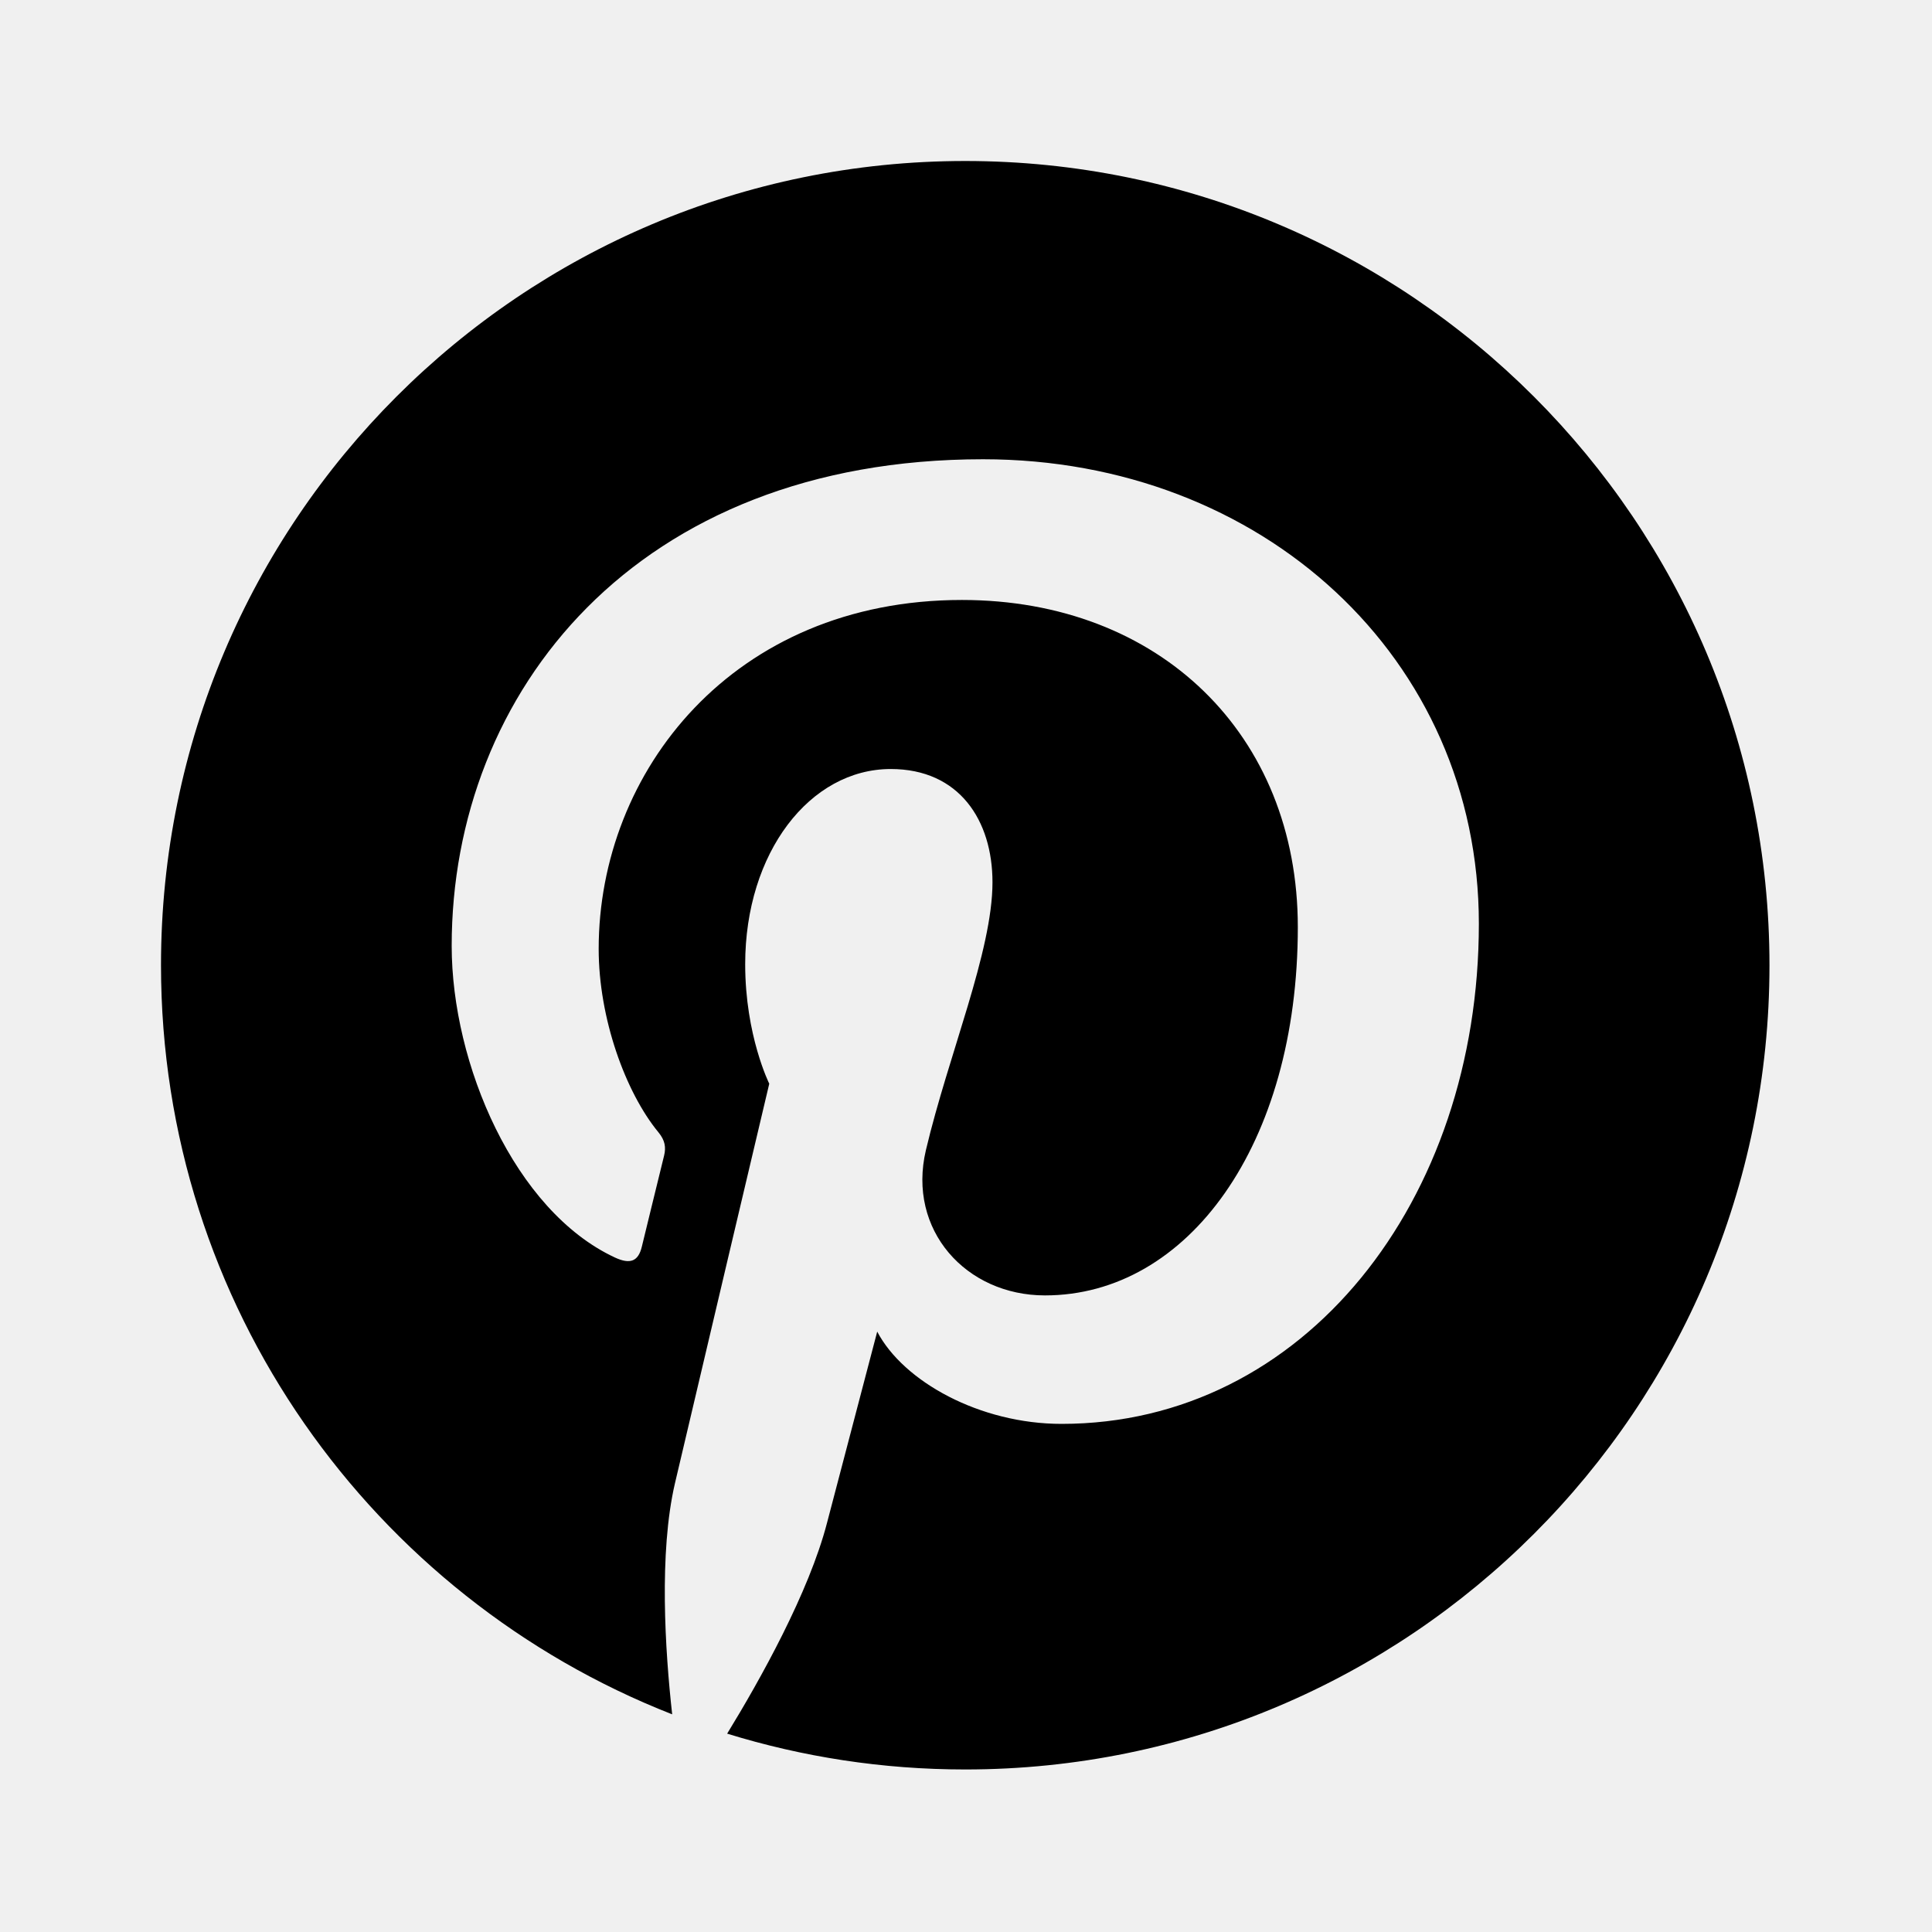
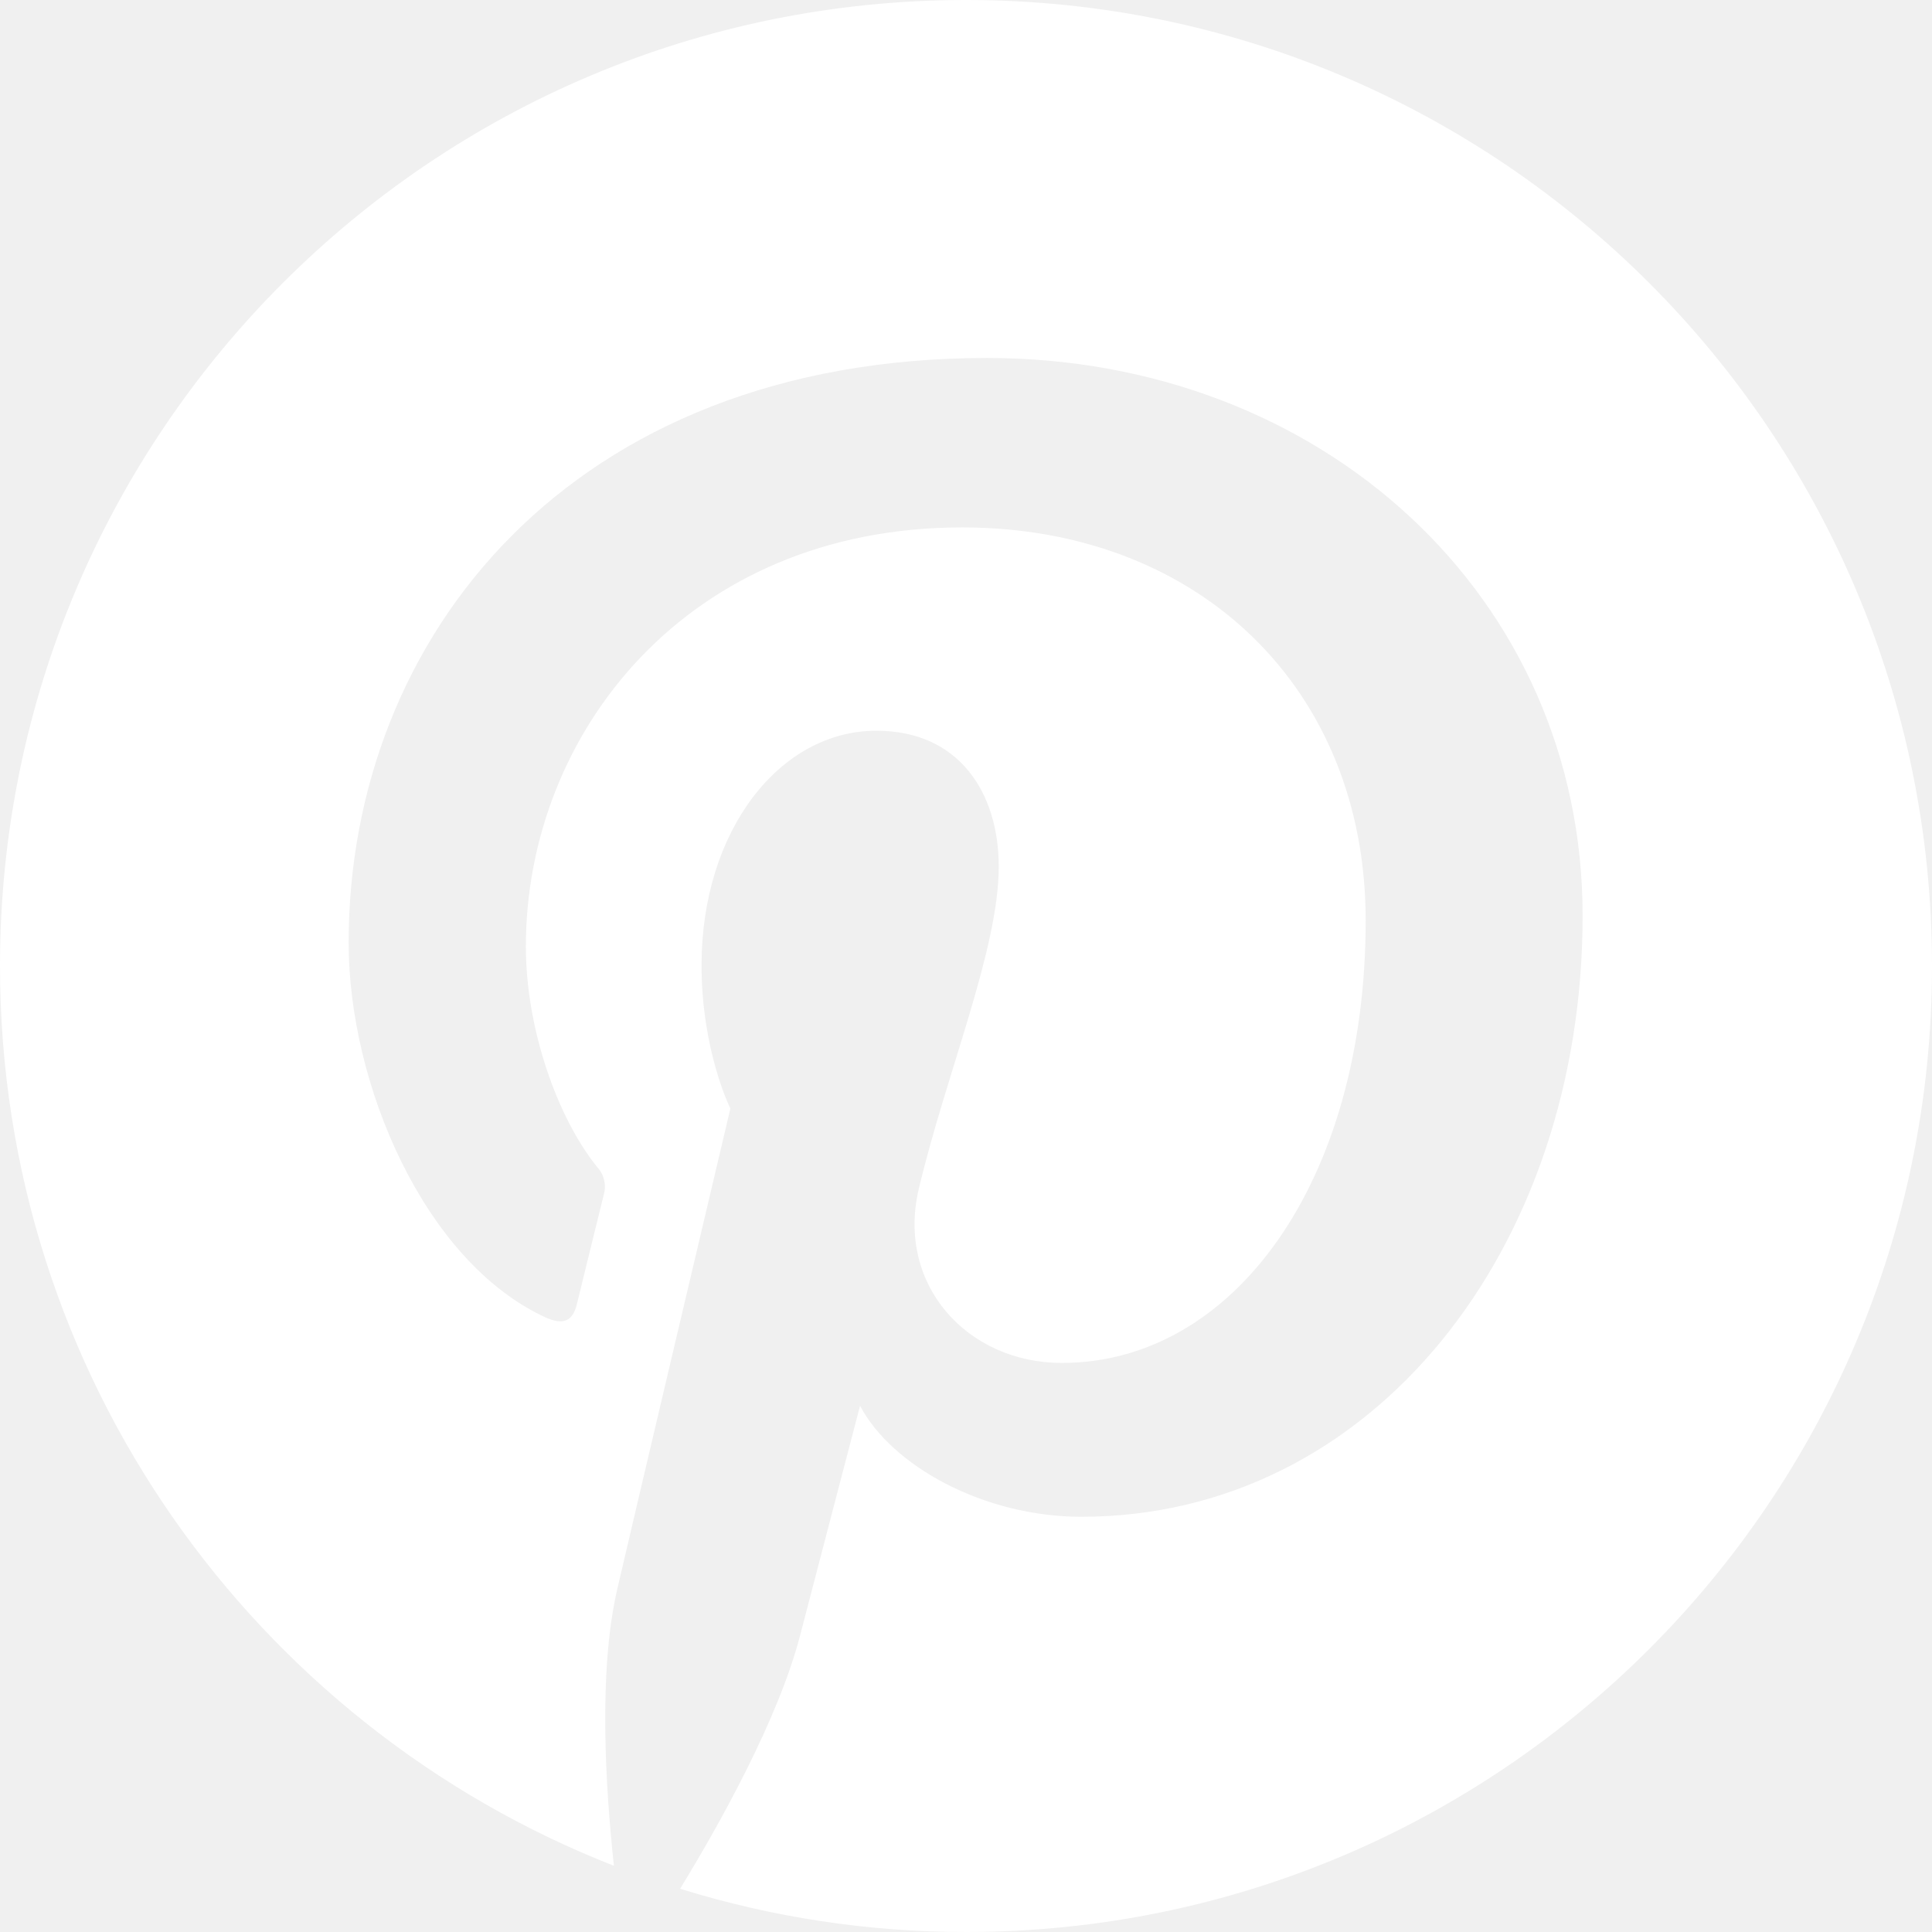
- <svg xmlns="http://www.w3.org/2000/svg" width="24" height="24" viewBox="0 0 24 24">
-   <path d="M-111.052-244.992c-5.518,0-9.99,4.473-9.99,9.99c0,4.232,2.633,7.85,6.35,9.306 c-0.088-0.79-0.166-2.006,0.034-2.868c0.182-0.78,1.172-4.966,1.172-4.966s-0.299-0.599-0.299-1.484 c0-1.388,0.805-2.425,1.808-2.425c0.853,0,1.264,0.64,1.264,1.407c0,0.858-0.546,2.139-0.827,3.327 c-0.235,0.994,0.499,1.805,1.479,1.805c1.775,0,3.141-1.872,3.141-4.575c0-2.392-1.719-4.064-4.173-4.064 c-2.843,0-4.512,2.132-4.512,4.335c0,0.858,0.331,1.779,0.744,2.28c0.081,0.099,0.093,0.185,0.069,0.286 c-0.076,0.315-0.245,0.994-0.277,1.133c-0.044,0.183-0.145,0.222-0.335,0.134c-1.247-0.581-2.027-2.405-2.027-3.871 c0-3.151,2.289-6.045,6.601-6.045c3.466,0,6.159,2.469,6.159,5.77c0,3.444-2.171,6.213-5.184,6.213 c-1.013,0-1.964-0.525-2.29-1.146c0,0-0.501,1.907-0.623,2.374c-0.225,0.868-0.834,1.956-1.241,2.62 c0.935,0.289,1.928,0.445,2.958,0.445c5.517,0,9.99-4.473,9.99-9.99S-105.535-244.992-111.052-244.992" transform="translate(123.042 246.992)" />
+ <svg xmlns="http://www.w3.org/2000/svg" width="455.141" height="455.141" viewBox="0 0 455.141 455.141">
+   <path id="Icon_awesome-pinterest" data-name="Icon awesome-pinterest" d="M455.141,228.133c0,125.714-101.856,227.57-227.57,227.57a226.659,226.659,0,0,1-67.353-10.186c9.268-15.141,23.124-39.917,28.263-59.645,2.753-10.644,14.131-54.14,14.131-54.14,7.433,14.131,29.089,26.152,52.121,26.152,68.638,0,118.1-63.132,118.1-141.589,0-75.153-61.389-131.4-140.3-131.4-98.186,0-150.4,65.885-150.4,137.735,0,33.4,17.8,74.97,46.156,88.183,4.313,2.019,6.607,1.1,7.616-3.028.734-3.12,4.588-18.628,6.332-25.785a6.813,6.813,0,0,0-1.56-6.515c-9.268-11.47-16.792-32.392-16.792-51.937,0-50.194,37.99-98.736,102.774-98.736,55.883,0,95.066,38.081,95.066,92.588,0,61.572-31.107,104.242-71.575,104.242-22.3,0-39.091-18.444-33.677-41.109,6.423-27.07,18.811-56.25,18.811-75.8,0-17.435-9.36-32.025-28.813-32.025-22.849,0-41.2,23.583-41.2,55.241,0,20.188,6.79,33.769,6.79,33.769s-22.482,95.249-26.611,113.051c-4.588,19.637-2.753,47.349-.826,65.335C60.012,406.977,0,324.575,0,228.133,0,102.419,101.856.563,227.57.563S455.141,102.419,455.141,228.133Z" transform="translate(0 -0.563)" fill="#fff" />
</svg>
